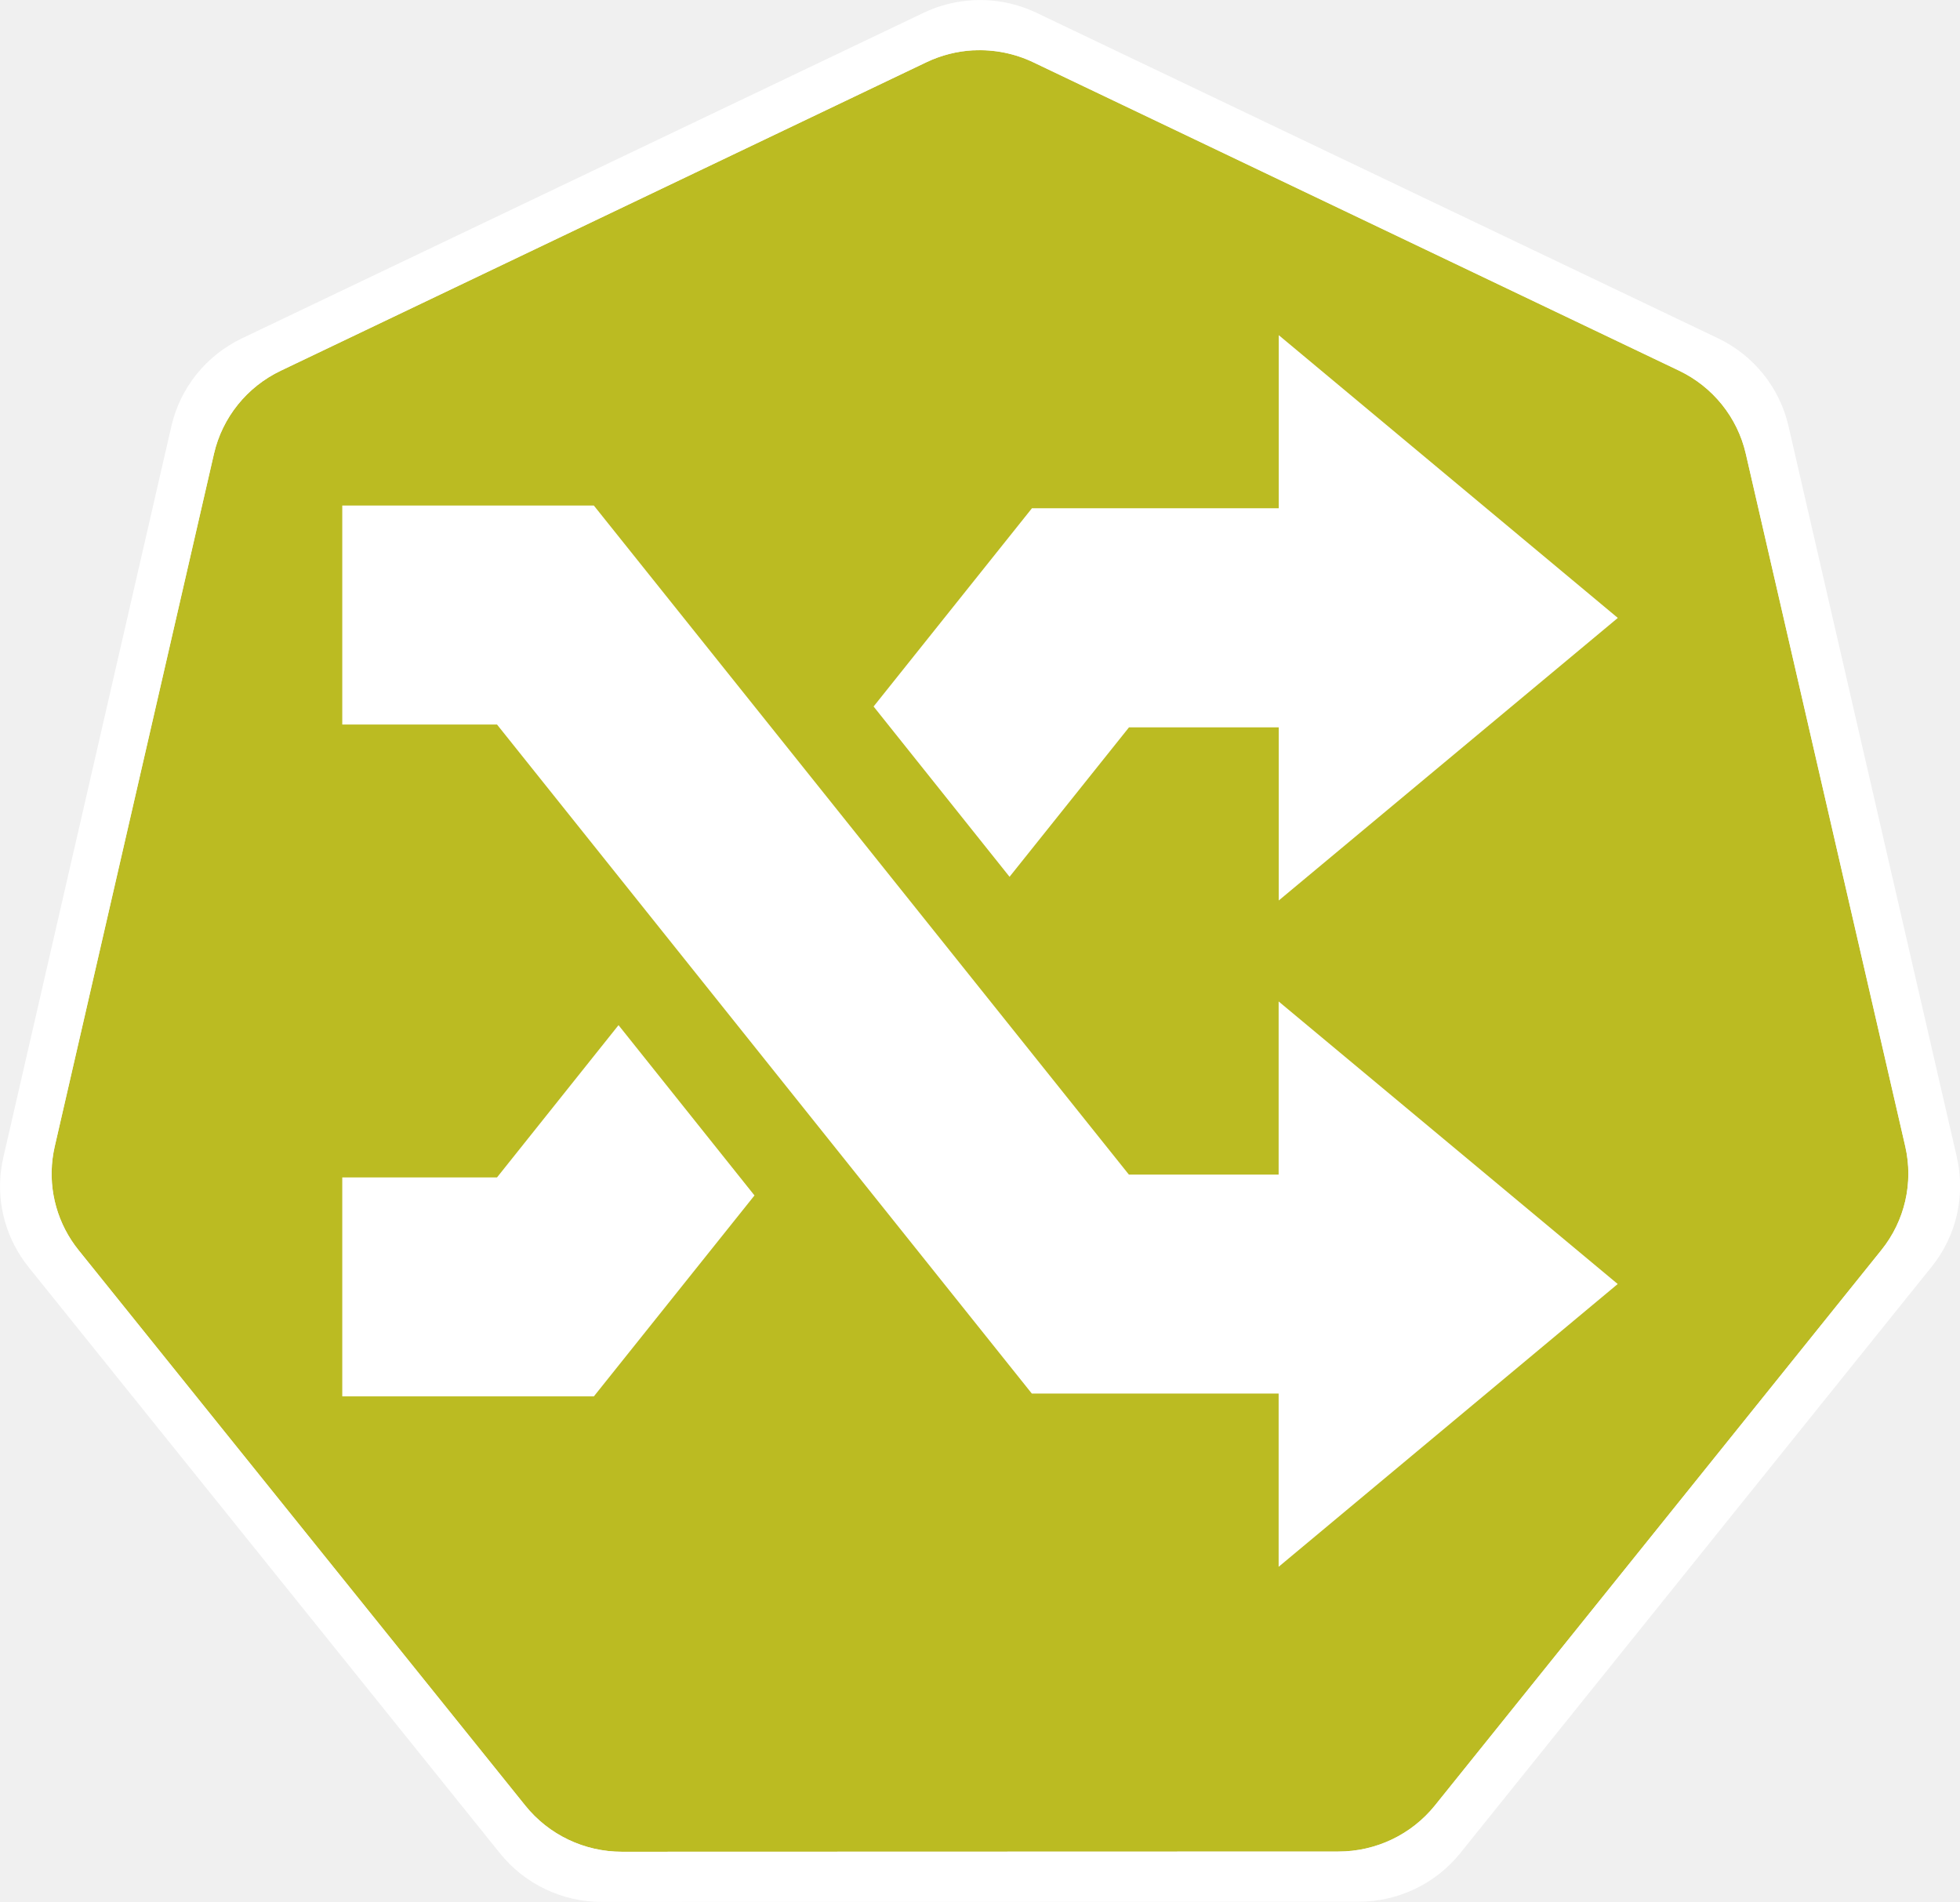
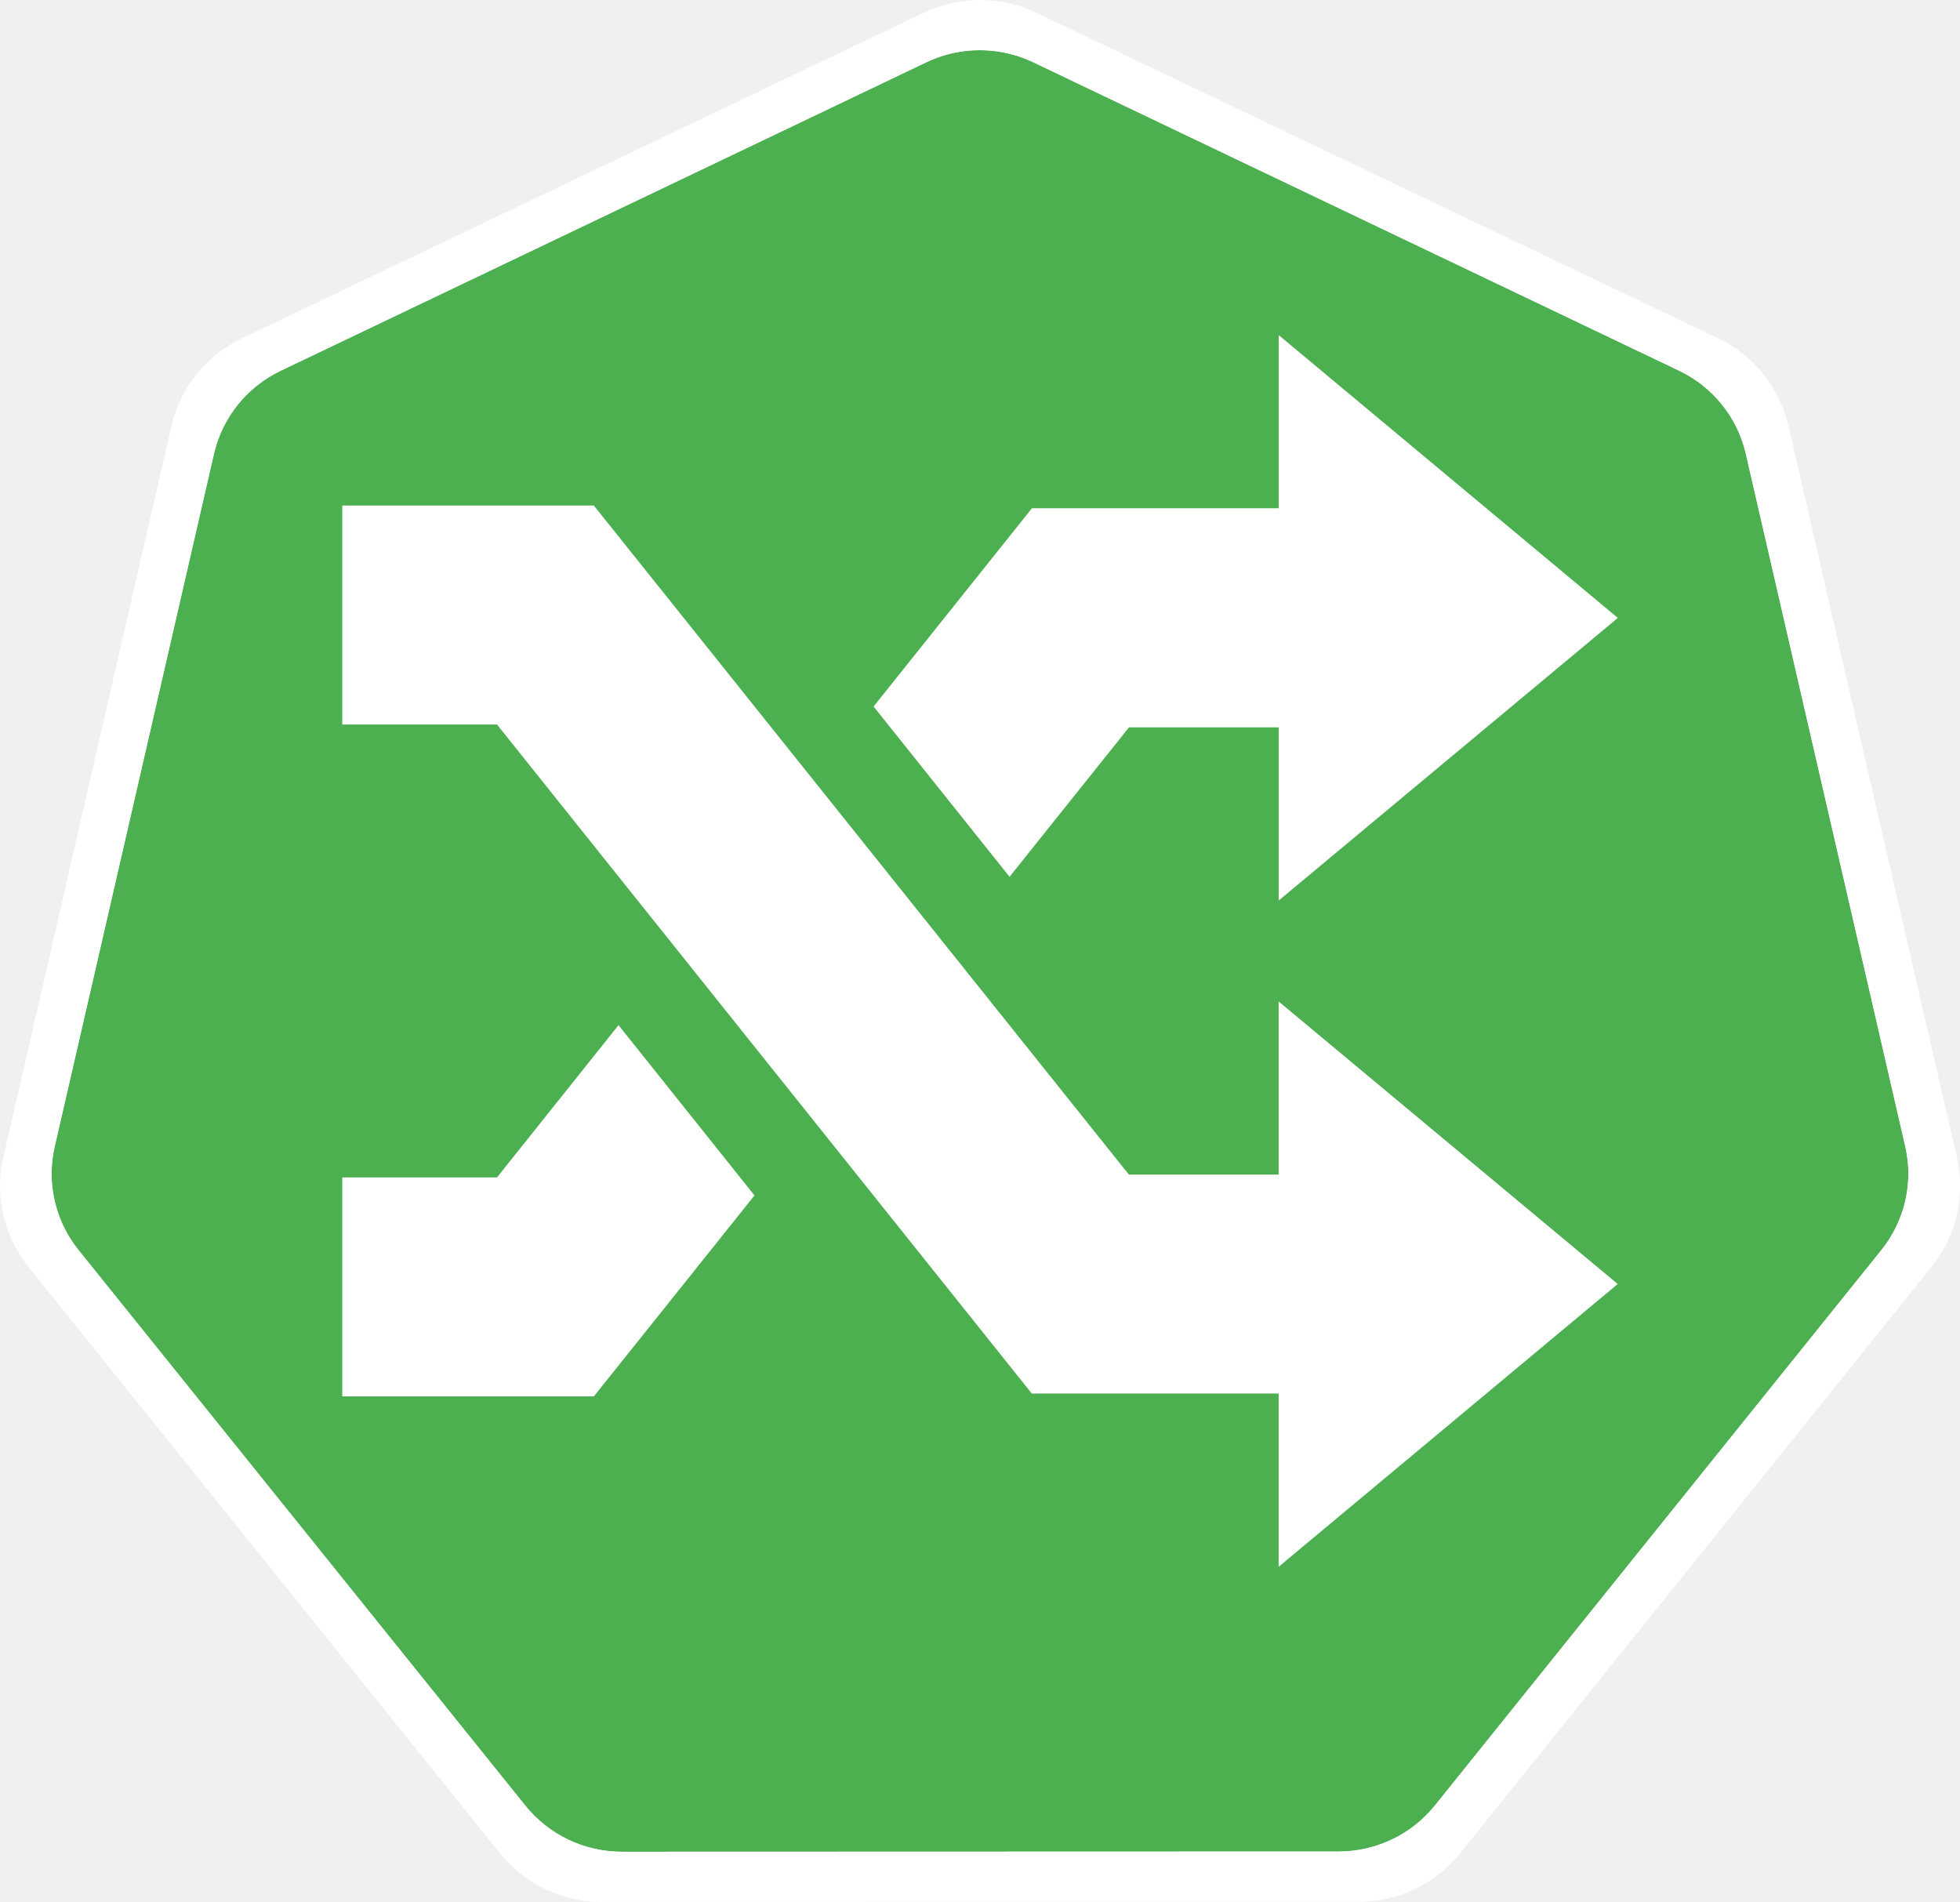
<svg xmlns="http://www.w3.org/2000/svg" width="18.035mm" height="17.5mm" viewBox="0 0 18.035 17.5" version="1.1" id="svg13826">
  <defs id="defs13820" />
  <g id="layer1" transform="translate(-0.9926264,-1.174181)">
    <g id="g70" transform="matrix(1.014889,0,0,1.014889,16.90215,-2.698726)">
-       <path id="path3055" d="m -6.849,4.272 a 1.119,1.11 0 0 0 -0.429,0.109 l -5.852,2.796 a 1.119,1.11 0 0 0 -0.606,0.753 l -1.444,6.281 a 1.119,1.11 0 0 0 0.152,0.851 1.119,1.11 0 0 0 0.064,0.088 l 4.051,5.037 a 1.119,1.11 0 0 0 0.875,0.418 l 6.496,-0.002 a 1.119,1.11 0 0 0 0.875,-0.417 L 1.382,15.149 A 1.119,1.11 0 0 0 1.598,14.21 L 0.152,7.929 A 1.119,1.11 0 0 0 -0.453,7.176 L -6.307,4.381 A 1.119,1.11 0 0 0 -6.849,4.272 Z" style="fill:#BBBB22;fill-opacity:1;stroke:none;stroke-width:0;stroke-miterlimit:4;stroke-dasharray:none;stroke-opacity:1" />
+       <path id="path3055" d="m -6.849,4.272 a 1.119,1.11 0 0 0 -0.429,0.109 l -5.852,2.796 a 1.119,1.11 0 0 0 -0.606,0.753 l -1.444,6.281 a 1.119,1.11 0 0 0 0.152,0.851 1.119,1.11 0 0 0 0.064,0.088 l 4.051,5.037 a 1.119,1.11 0 0 0 0.875,0.418 l 6.496,-0.002 a 1.119,1.11 0 0 0 0.875,-0.417 L 1.382,15.149 A 1.119,1.11 0 0 0 1.598,14.21 L 0.152,7.929 A 1.119,1.11 0 0 0 -0.453,7.176 L -6.307,4.381 A 1.119,1.11 0 0 0 -6.849,4.272 Z" style="fill:#4caf50;fill-opacity:1;stroke:none;stroke-width:0;stroke-miterlimit:4;stroke-dasharray:none;stroke-opacity:1" />
      <path id="path3054-2-9" d="M -6.852,3.818 A 1.181,1.172 0 0 0 -7.304,3.933 l -6.179,2.951 a 1.181,1.172 0 0 0 -0.639,0.795 l -1.524,6.631 a 1.181,1.172 0 0 0 0.16,0.899 1.181,1.172 0 0 0 0.067,0.093 l 4.276,5.317 a 1.181,1.172 0 0 0 0.924,0.441 l 6.858,-0.002 a 1.181,1.172 0 0 0 0.924,-0.44 l 4.275,-5.318 a 1.181,1.172 0 0 0 0.228,-0.991 L 0.539,7.678 A 1.181,1.172 0 0 0 -0.1,6.883 L -6.279,3.932 A 1.181,1.172 0 0 0 -6.852,3.818 Z m 0.003,0.455 a 1.119,1.11 0 0 1 0.543,0.109 l 5.853,2.795 A 1.119,1.11 0 0 1 0.152,7.929 L 1.598,14.21 a 1.119,1.11 0 0 1 -0.216,0.939 l -4.049,5.037 a 1.119,1.11 0 0 1 -0.875,0.417 l -6.496,0.002 a 1.119,1.11 0 0 1 -0.875,-0.418 l -4.051,-5.037 a 1.119,1.11 0 0 1 -0.064,-0.088 1.119,1.11 0 0 1 -0.152,-0.851 l 1.444,-6.281 a 1.119,1.11 0 0 1 0.606,-0.753 l 5.852,-2.796 a 1.119,1.11 0 0 1 0.429,-0.109 z" style="color:#000000;font-style:normal;font-variant:normal;font-weight:normal;font-stretch:normal;font-size:medium;line-height:normal;font-family:Sans;-inkscape-font-specification:Sans;text-indent:0;text-align:start;text-decoration:none;text-decoration-line:none;letter-spacing:normal;word-spacing:normal;text-transform:none;writing-mode:lr-tb;direction:ltr;baseline-shift:baseline;text-anchor:start;display:inline;overflow:visible;visibility:visible;fill:#ffffff;fill-opacity:1;fill-rule:nonzero;stroke:none;stroke-width:0;stroke-miterlimit:4;stroke-dasharray:none;marker:none;enable-background:accumulate" />
    </g>
    <path id="path7709" pointer-events="none" d="m 12.758,13.997 -2.271,0 -4.921,-6.156 -1.424,0 0,-2.015 2.315,0 4.923,6.156 1.378,0 0,-1.593 3.12,2.6 -3.12,2.602 z m -2.476,-4.755 1.099,-1.375 1.378,0 0,1.593 3.12,-2.6 -3.12,-2.602 0,1.593 -2.271,0 -1.457,1.824 z m -3.598,1.365 -1.118,1.401 -1.424,0 0,2.015 2.315,0 1.478,-1.849 z" style="fill:#ffffff;fill-opacity:1;stroke:none;stroke-width:0.21" />
  </g>
</svg>
